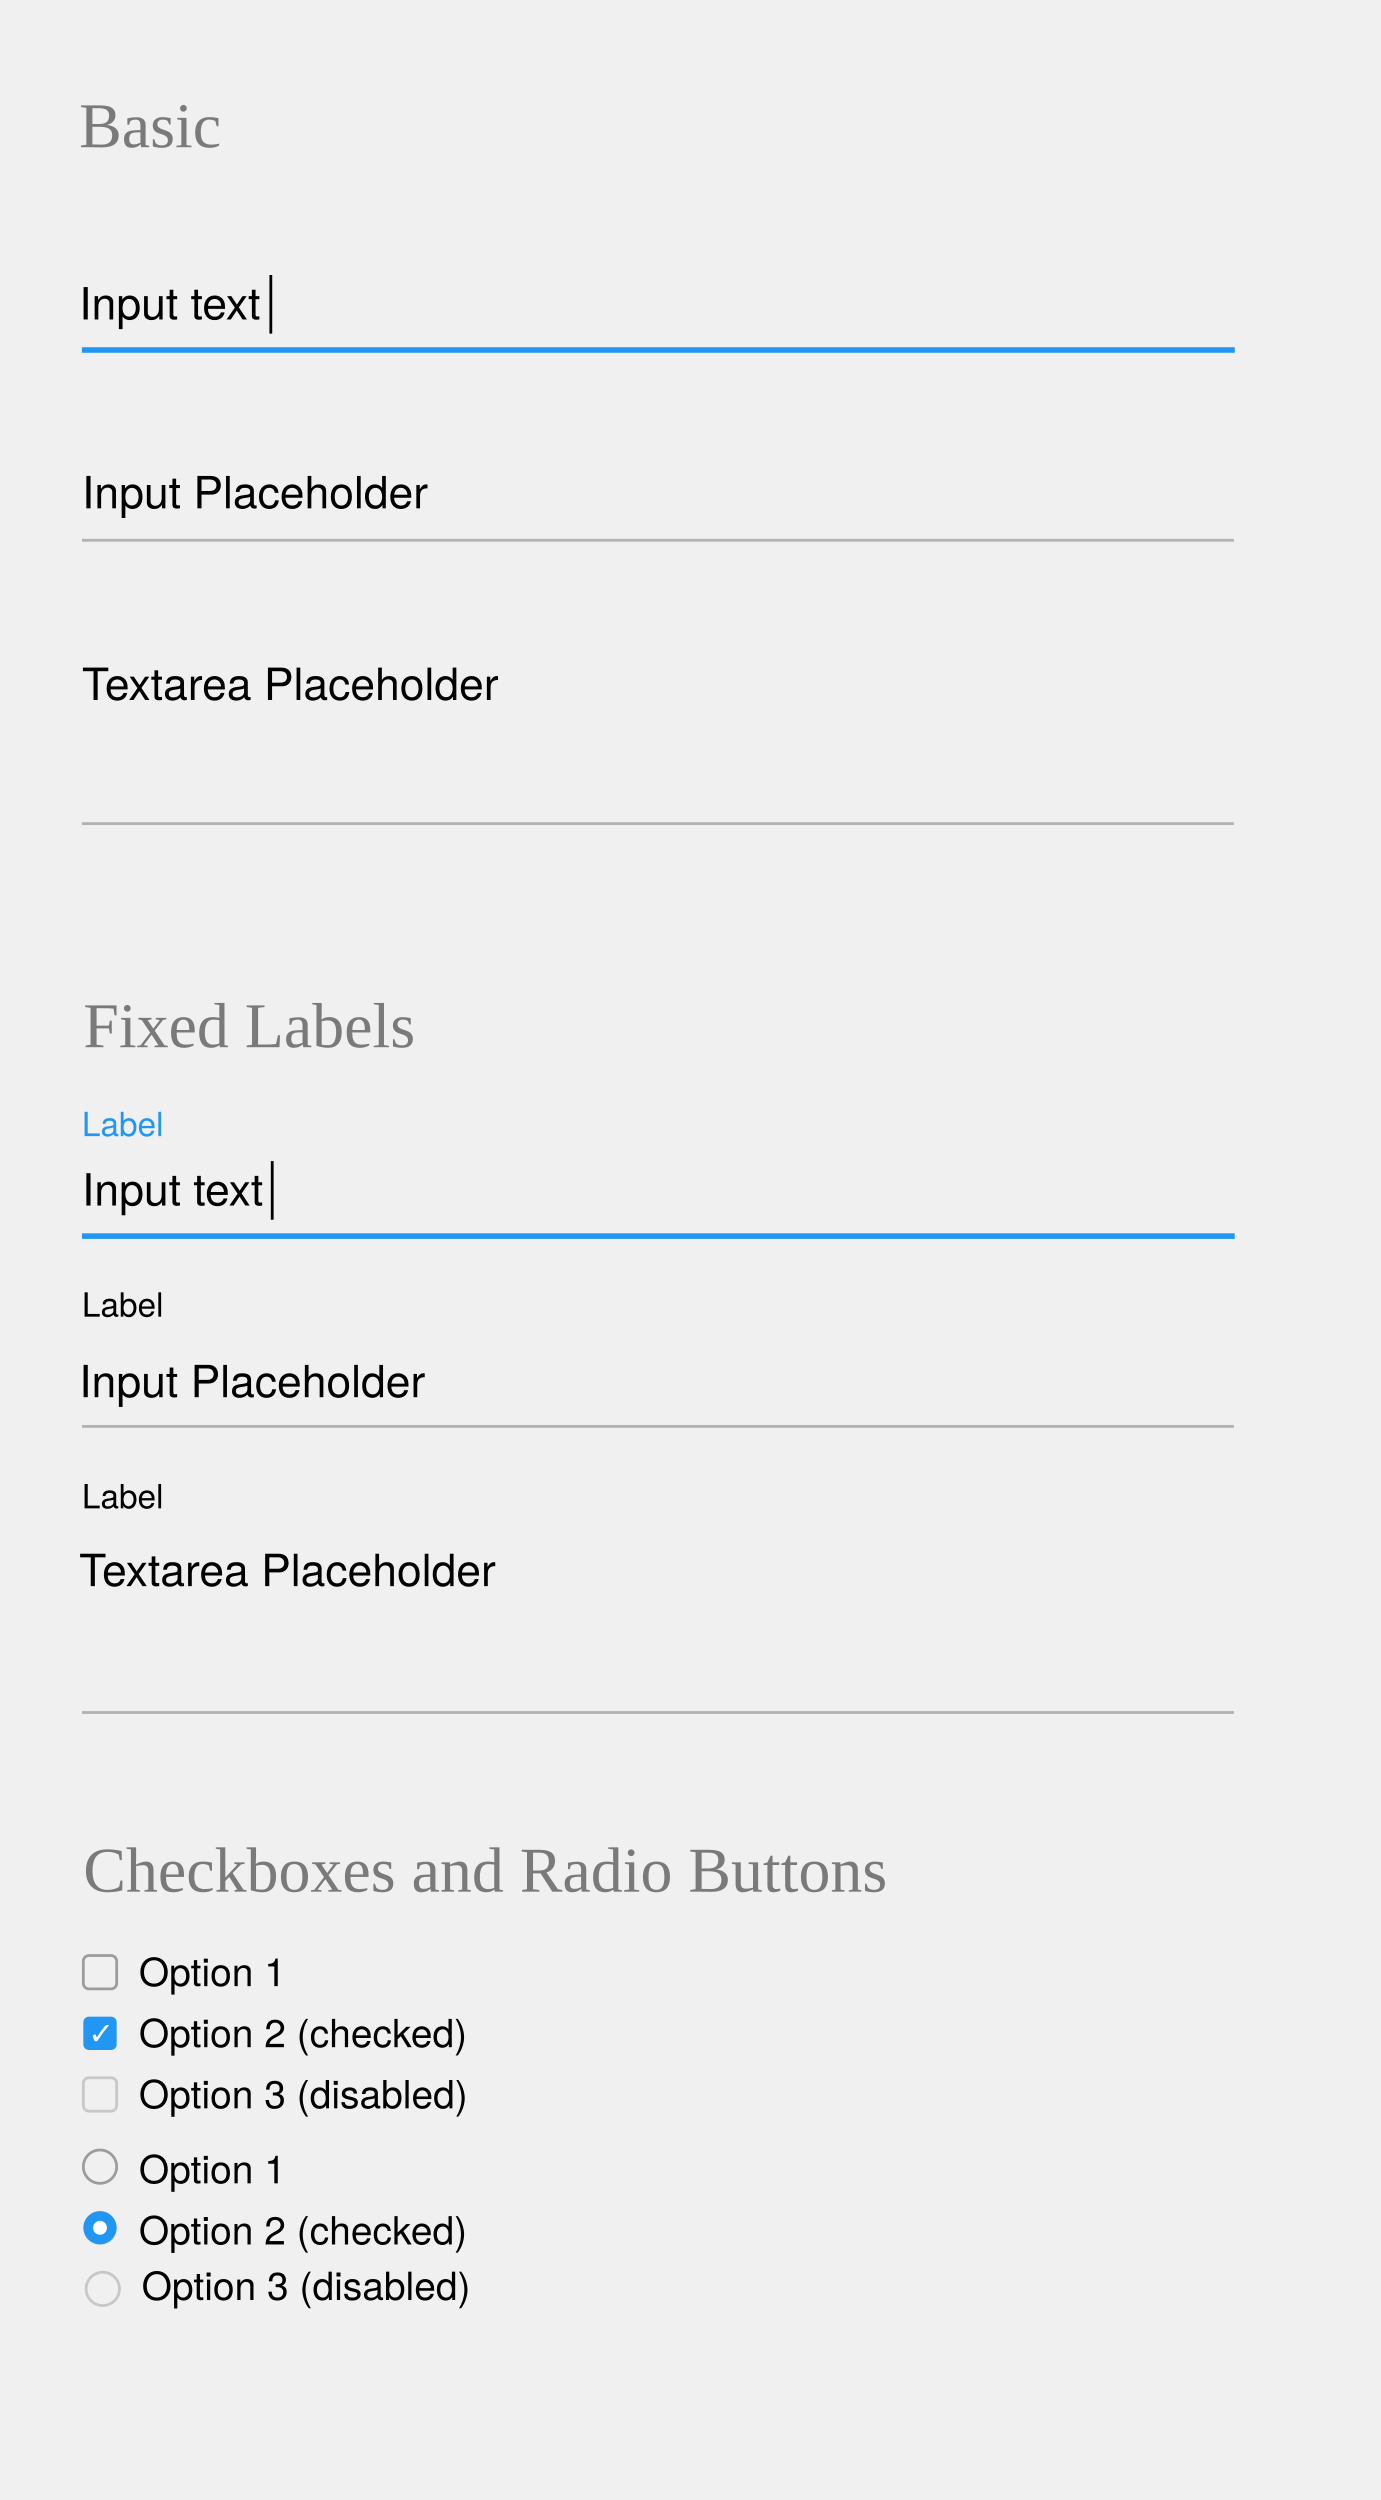
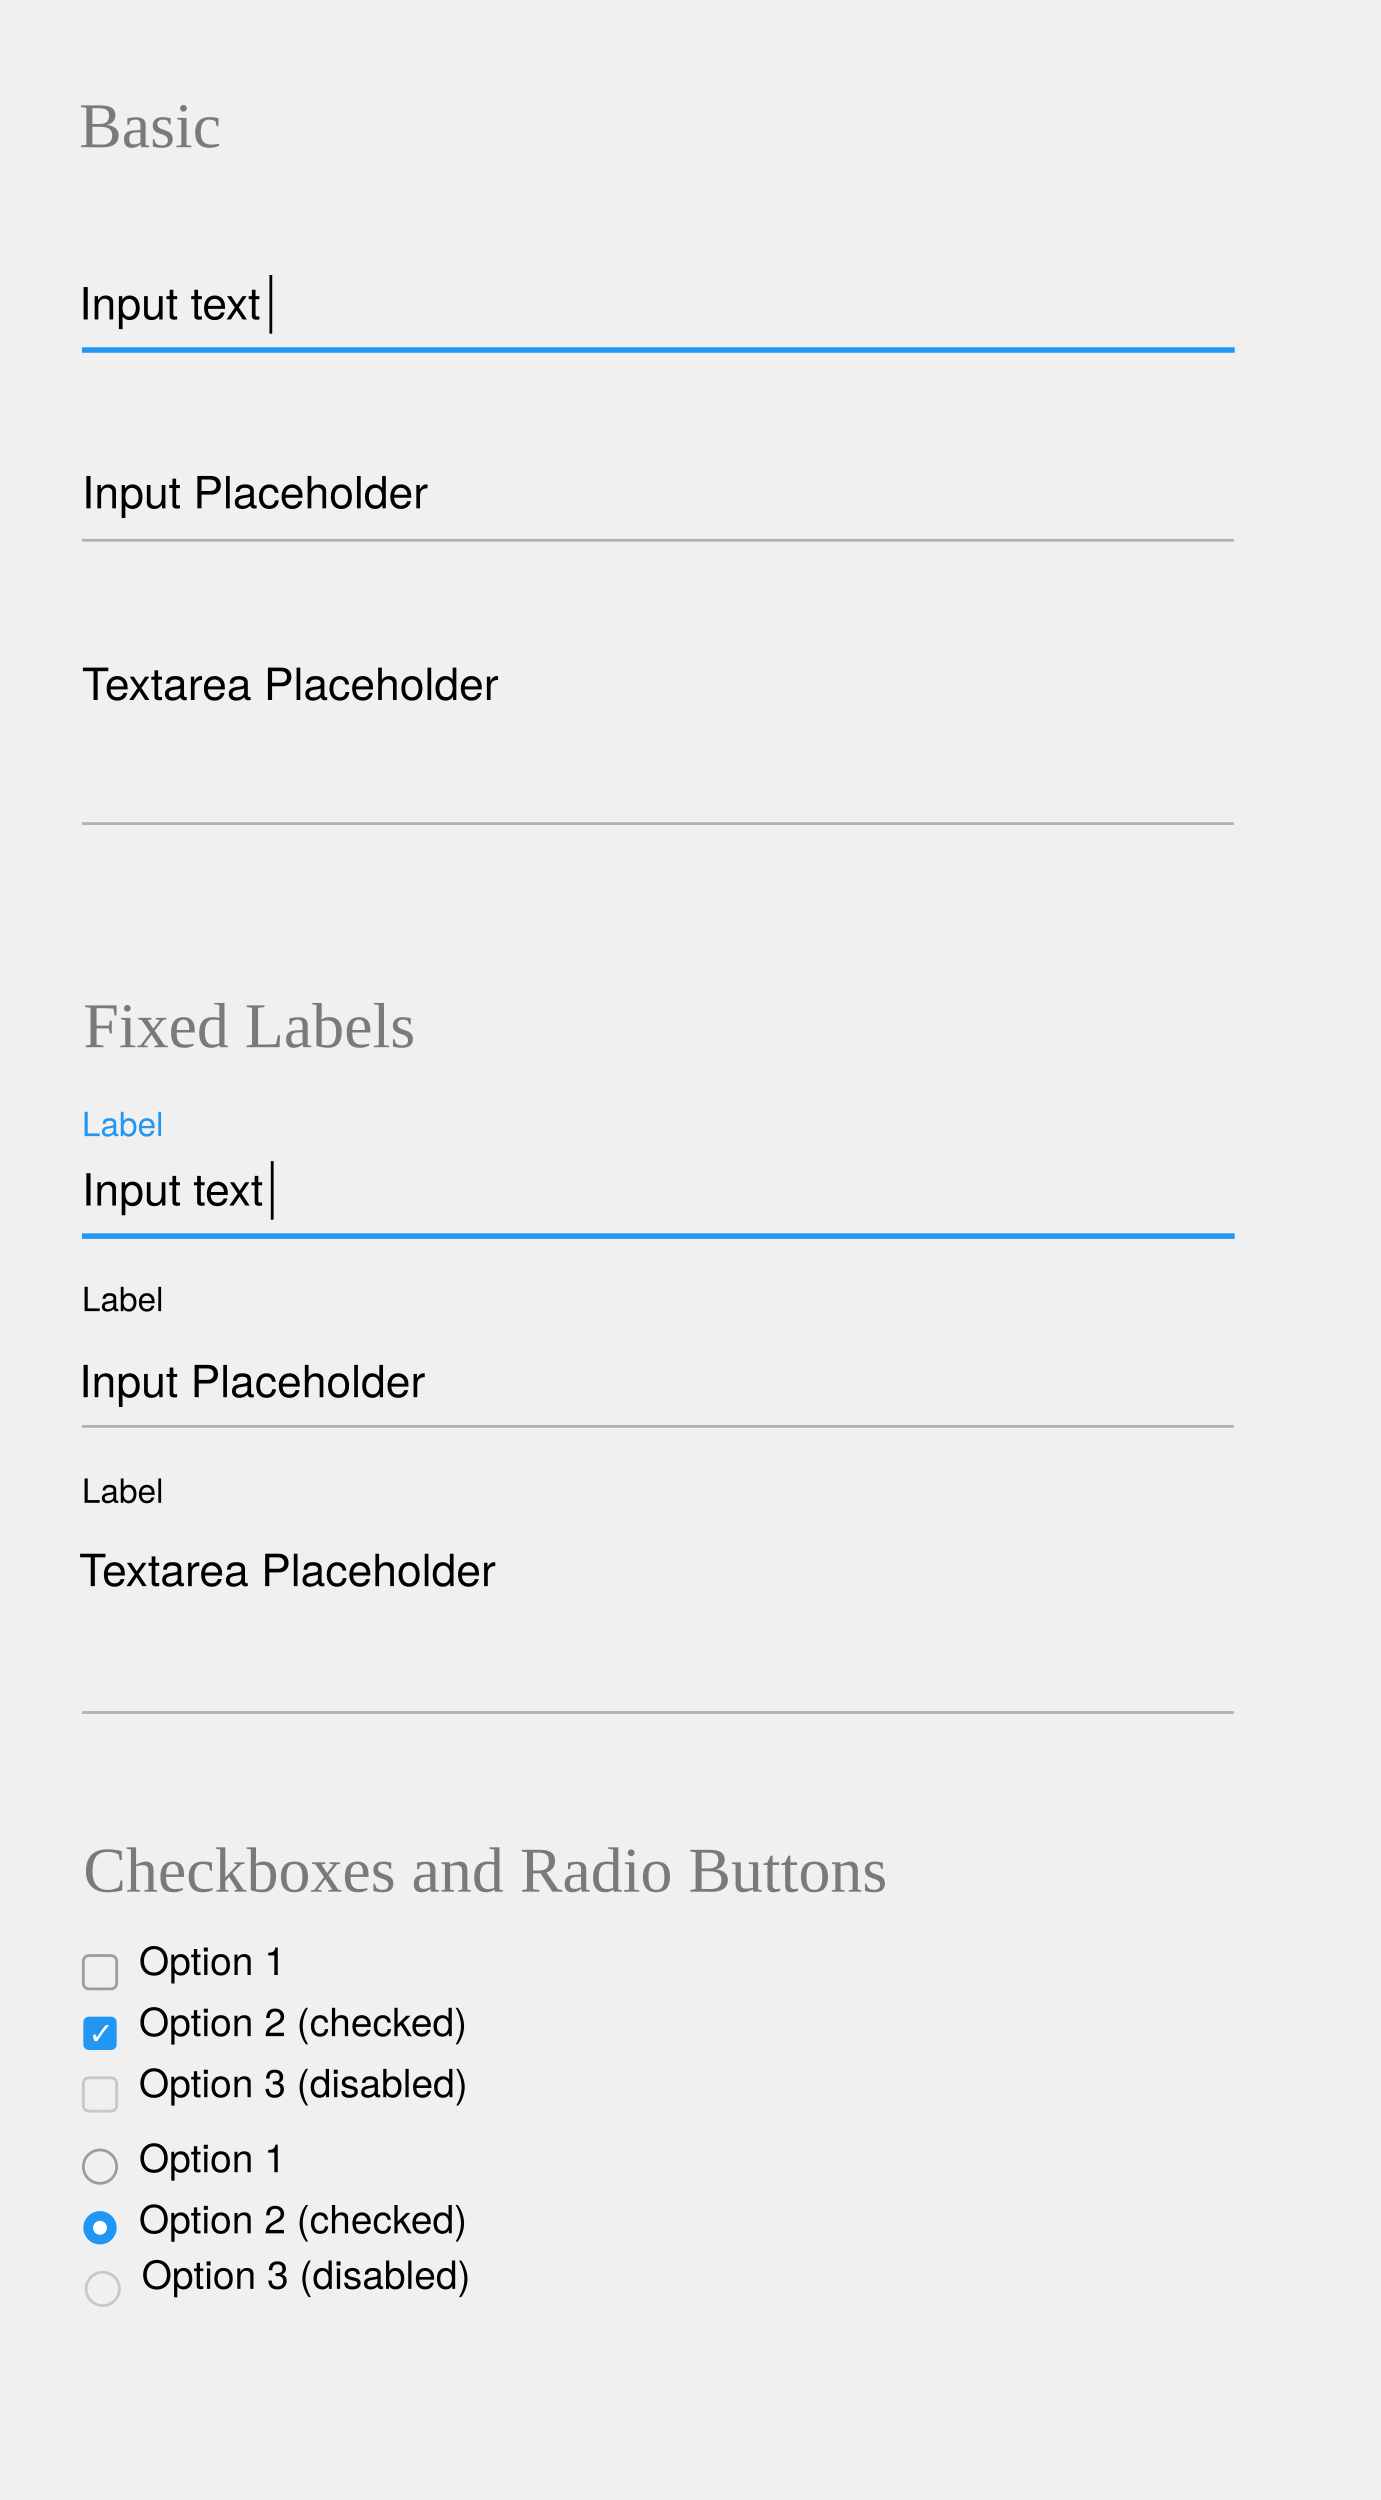
<svg xmlns="http://www.w3.org/2000/svg" width="497px" height="900px" viewBox="0 0 497 900" version="1.1">
  <defs />
  <g id="Shared-Components" stroke="none" stroke-width="1" fill="none" fill-rule="evenodd">
    <g id="Forms">
      <g id="MUI-&gt;-Input-Cursor" transform="translate(97, 99)" stroke="#000000" stroke-linecap="square">
        <path d="M0.5,0.5 L0.5,20.6" id="Line-Copy" />
      </g>
      <path d="M30,616.5 L443.697,616.5" id="MUI-&gt;-Input-element-bottom-border-Copy" stroke-opacity="0.26" stroke="#000000" stroke-linecap="square" />
      <text id="MUI-&gt;-Textarea-Placeholder-Copy" font-family="Helvetica Neue" font-size="16" font-weight="normal" line-spacing="16" fill="#000000">
        <tspan x="28.5" y="571">Textarea Placeholder</tspan>
      </text>
      <text id="MUI-&gt;-Input-element-floating-label-Copy" font-family="Helvetica Neue" font-size="12" font-weight="normal" line-spacing="16" fill="#000000">
-         <tspan x="29.5" y="543">Label</tspan>
+         <tspan x="29.5" y="541">Label</tspan>
      </text>
      <path d="M30,513.5 L443.697,513.5" id="MUI-&gt;-Input-element-bottom-border-Copy-2" stroke-opacity="0.26" stroke="#000000" stroke-linecap="square" />
      <text id="MUI-&gt;-Input-Placeholder-Copy" font-family="Helvetica Neue" font-size="16" font-weight="normal" line-spacing="16" fill="#000000">
        <tspan x="28.5" y="503">Input Placeholder</tspan>
      </text>
      <text id="MUI-&gt;-Input-element-floating-label" font-family="Helvetica Neue" font-size="12" font-weight="normal" line-spacing="16" fill="#000000">
-         <tspan x="29.5" y="474">Label</tspan>
+         <tspan x="29.5" y="472">Label</tspan>
      </text>
      <rect id="MUI-&gt;-Input-element-bottom-border-(focused)-Copy" fill="#2196F3" x="29.5" y="444" width="415" height="2" />
      <text id="MUI-&gt;-Input-text-Copy" font-family="Helvetica Neue" font-size="16" font-weight="normal" line-spacing="16" fill="#000000">
        <tspan x="29.5" y="434">Input text</tspan>
      </text>
      <text id="MUI-&gt;-Input-element-floating-label-(active)" font-family="Helvetica Neue" font-size="12" font-weight="normal" line-spacing="12" fill="#2196F3">
        <tspan x="29.5" y="409">Label</tspan>
      </text>
      <path d="M30,296.5 L443.697,296.5" id="MUI-&gt;-Input-element-bottom-border-Copy-3" stroke-opacity="0.26" stroke="#000000" stroke-linecap="square" />
      <text id="MUI-&gt;-Textarea-Placeholder" font-family="Helvetica Neue" font-size="16" font-weight="normal" line-spacing="16" fill="#000000">
        <tspan x="29.5" y="252">Textarea Placeholder</tspan>
      </text>
      <path d="M30,194.5 L443.697,194.5" id="MUI-&gt;-Input-element-bottom-border" stroke-opacity="0.26" stroke="#000000" stroke-linecap="square" />
      <text id="MUI-&gt;-Input-Placeholder" font-family="Helvetica Neue" font-size="16" font-weight="normal" line-spacing="16" fill="#000000">
        <tspan x="29.5" y="183">Input Placeholder</tspan>
      </text>
      <rect id="MUI-&gt;-Input-element-bottom-border-(focused)" fill="#2196F3" x="29.5" y="125" width="415" height="2" />
      <text id="MUI-&gt;-Input-text" font-family="Helvetica Neue" font-size="16" font-weight="normal" line-spacing="16" fill="#000000">
        <tspan x="28.5" y="115">Input text</tspan>
      </text>
      <g id="MUI-&gt;-Input-Cursor-Copy" transform="translate(97.5, 418)" stroke="#000000" stroke-linecap="square">
        <path d="M0.5,0.5 L0.5,20.6" id="Line-Copy" />
      </g>
      <g id="MUI-&gt;-Radio-button-(disabled)" transform="translate(31, 815)">
        <circle id="Input-element" stroke-opacity="0.17" stroke="#000000" cx="6" cy="9" r="6" />
        <text id="Label" font-family="Helvetica Neue" font-size="14" font-weight="normal" line-spacing="20" letter-spacing="0.01" fill="#000000">
-           <tspan x="20" y="13">Option 3 (disabled)</tspan>
+           <tspan x="20" y="9">Option 3 (disabled)</tspan>
        </text>
      </g>
      <g id="MUI-&gt;-Radio-button-(checked)" transform="translate(30, 795)">
        <circle id="Input-element-bg" fill="#2196F3" cx="6" cy="7" r="6" />
        <path d="M6,9.5 C7.381,9.5 8.5,8.381 8.5,7 C8.5,5.619 7.381,4.5 6,4.5 C4.619,4.5 3.5,5.619 3.5,7 C3.5,8.381 4.619,9.5 6,9.5 Z" id="Input-element-inner" fill="#FFFFFF" />
        <text id="Label" font-family="Helvetica Neue" font-size="14" font-weight="normal" line-spacing="20" letter-spacing="0.01" fill="#000000">
-           <tspan x="20" y="13">Option 2 (checked)</tspan>
+           <tspan x="20" y="9">Option 2 (checked)</tspan>
        </text>
      </g>
      <g id="MUI-&gt;-Radio-button" transform="translate(30, 773)">
        <circle id="Input-element" stroke-opacity="0.35" stroke="#000000" cx="6" cy="7" r="6" />
        <text id="Label" font-family="Helvetica Neue" font-size="14" font-weight="normal" line-spacing="20" letter-spacing="0.01" fill="#000000">
-           <tspan x="20" y="13">Option 1</tspan>
+           <tspan x="20" y="9">Option 1</tspan>
        </text>
      </g>
      <g id="MUI-&gt;-Checkbox-(disabled)" transform="translate(30, 746)">
        <rect id="Input-element" stroke-opacity="0.17" stroke="#000000" x="0" y="2" width="12" height="12" rx="2" />
        <text id="Label" font-family="Helvetica Neue" font-size="14" font-weight="normal" line-spacing="20" letter-spacing="0.01" fill="#000000">
-           <tspan x="20" y="13">Option 3 (disabled)</tspan>
+           <tspan x="20" y="9">Option 3 (disabled)</tspan>
        </text>
      </g>
      <g id="MUI-&gt;-Checkbox-(checked)" transform="translate(30, 724)">
        <rect id="Input-element" fill="#2196F3" x="0" y="2" width="12" height="12" rx="2" />
        <text id="✓" font-family="Lucida Grande" font-size="11" font-weight="normal" line-spacing="11" fill="#FFFFFF">
          <tspan x="1.8" y="11.9">✓</tspan>
        </text>
        <text id="Label" font-family="Helvetica Neue" font-size="14" font-weight="normal" line-spacing="20" letter-spacing="0.01" fill="#000000">
-           <tspan x="20" y="13">Option 2 (checked)</tspan>
+           <tspan x="20" y="9">Option 2 (checked)</tspan>
        </text>
      </g>
      <g id="MUI-&gt;-Checkbox" transform="translate(30, 702)">
        <rect id="Input-element" stroke-opacity="0.35" stroke="#000000" x="0" y="2" width="12" height="12" rx="2" />
        <text id="Label" font-family="Helvetica Neue" font-size="14" font-weight="normal" line-spacing="20" letter-spacing="0.01" fill="#000000">
-           <tspan x="20" y="13">Option 1</tspan>
+           <tspan x="20" y="9">Option 1</tspan>
        </text>
      </g>
      <text id="Basic" font-family=".Helvetica Neue DeskInterface" font-size="23" font-weight="normal" fill="#7A7A7A">
        <tspan x="28.5" y="53">Basic</tspan>
      </text>
      <text id="Fixed-Labels" font-family=".Helvetica Neue DeskInterface" font-size="23" font-weight="normal" fill="#7A7A7A">
        <tspan x="30" y="377">Fixed Labels</tspan>
      </text>
      <text id="Checkboxes-and-Radio" font-family=".Helvetica Neue DeskInterface" font-size="23" font-weight="normal" fill="#7A7A7A">
        <tspan x="30" y="681">Checkboxes and Radio Buttons</tspan>
      </text>
    </g>
  </g>
</svg>
